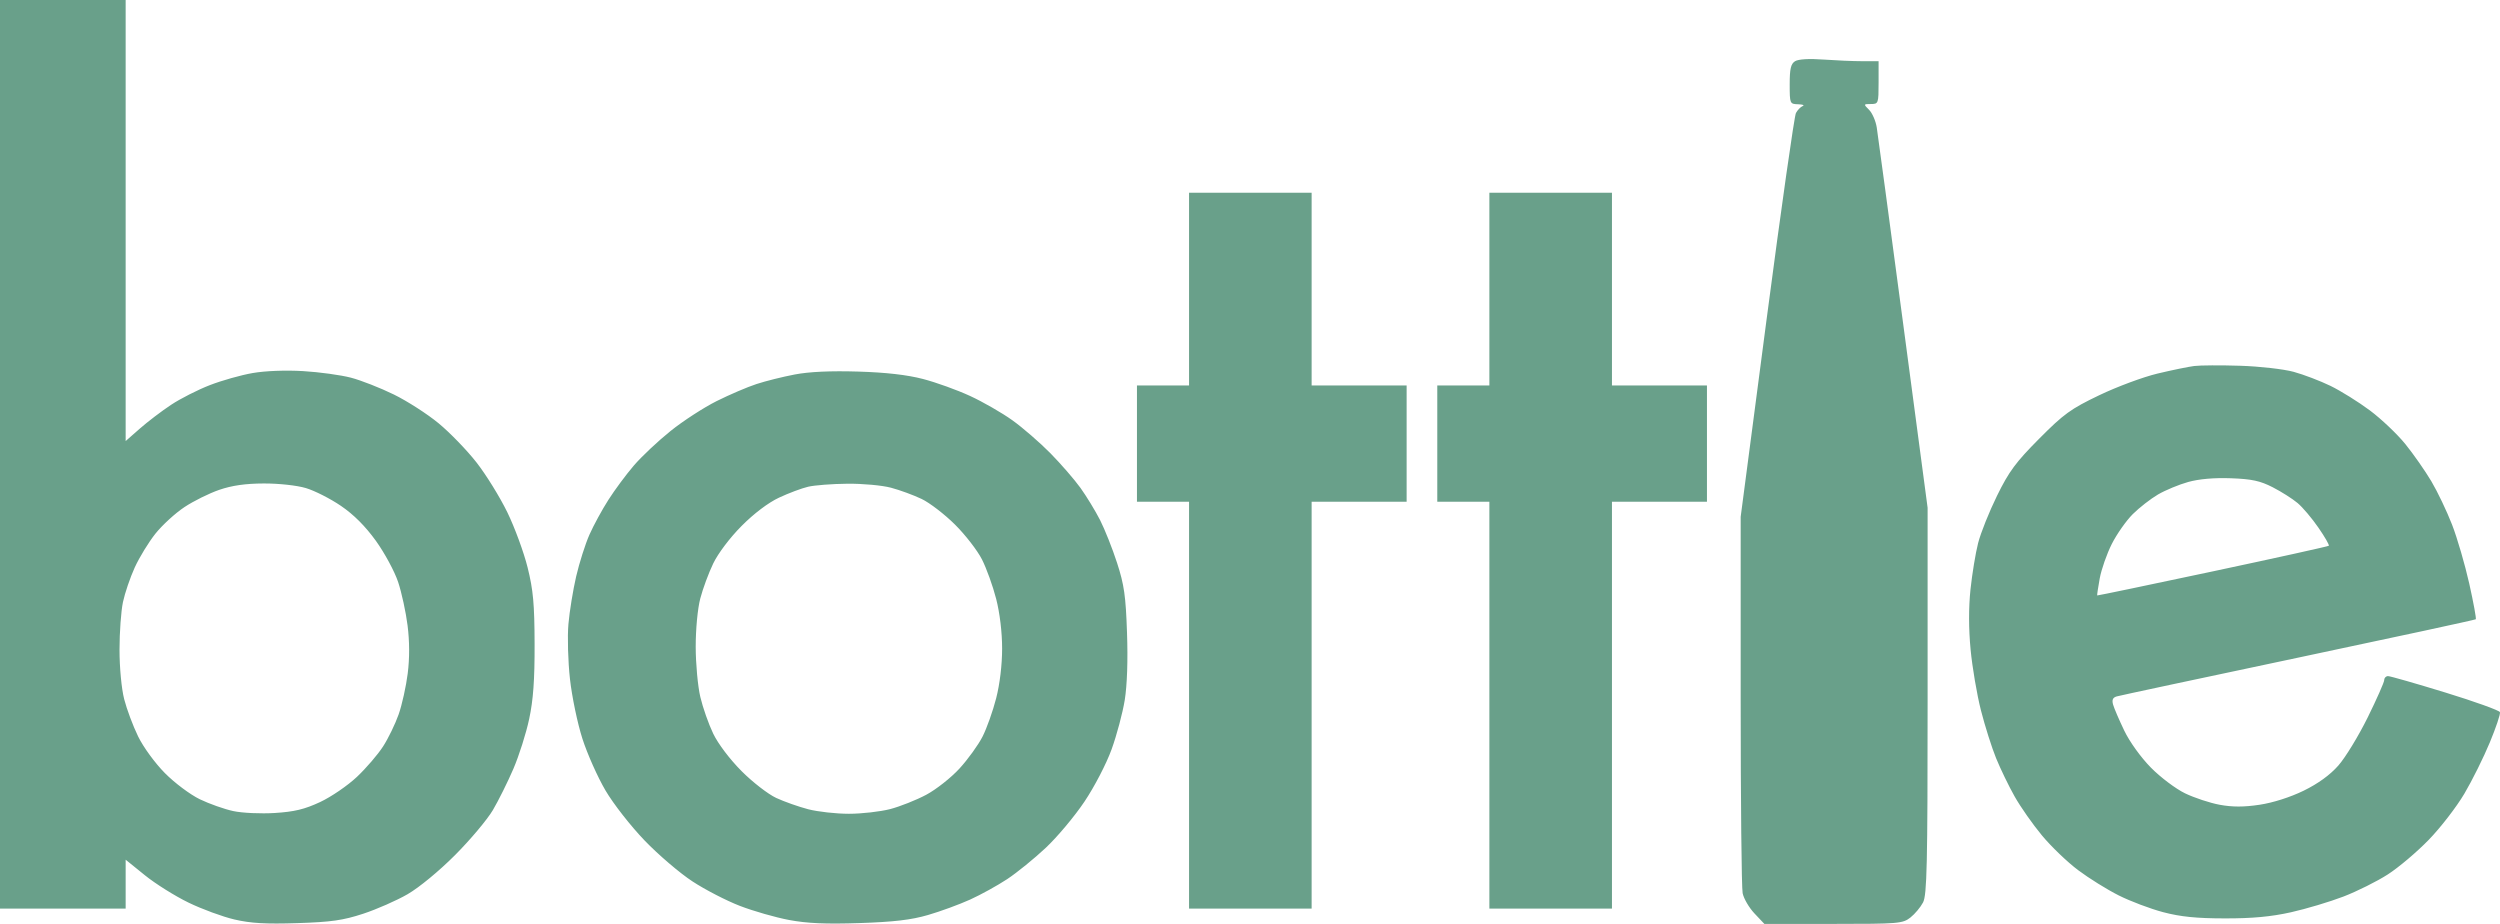
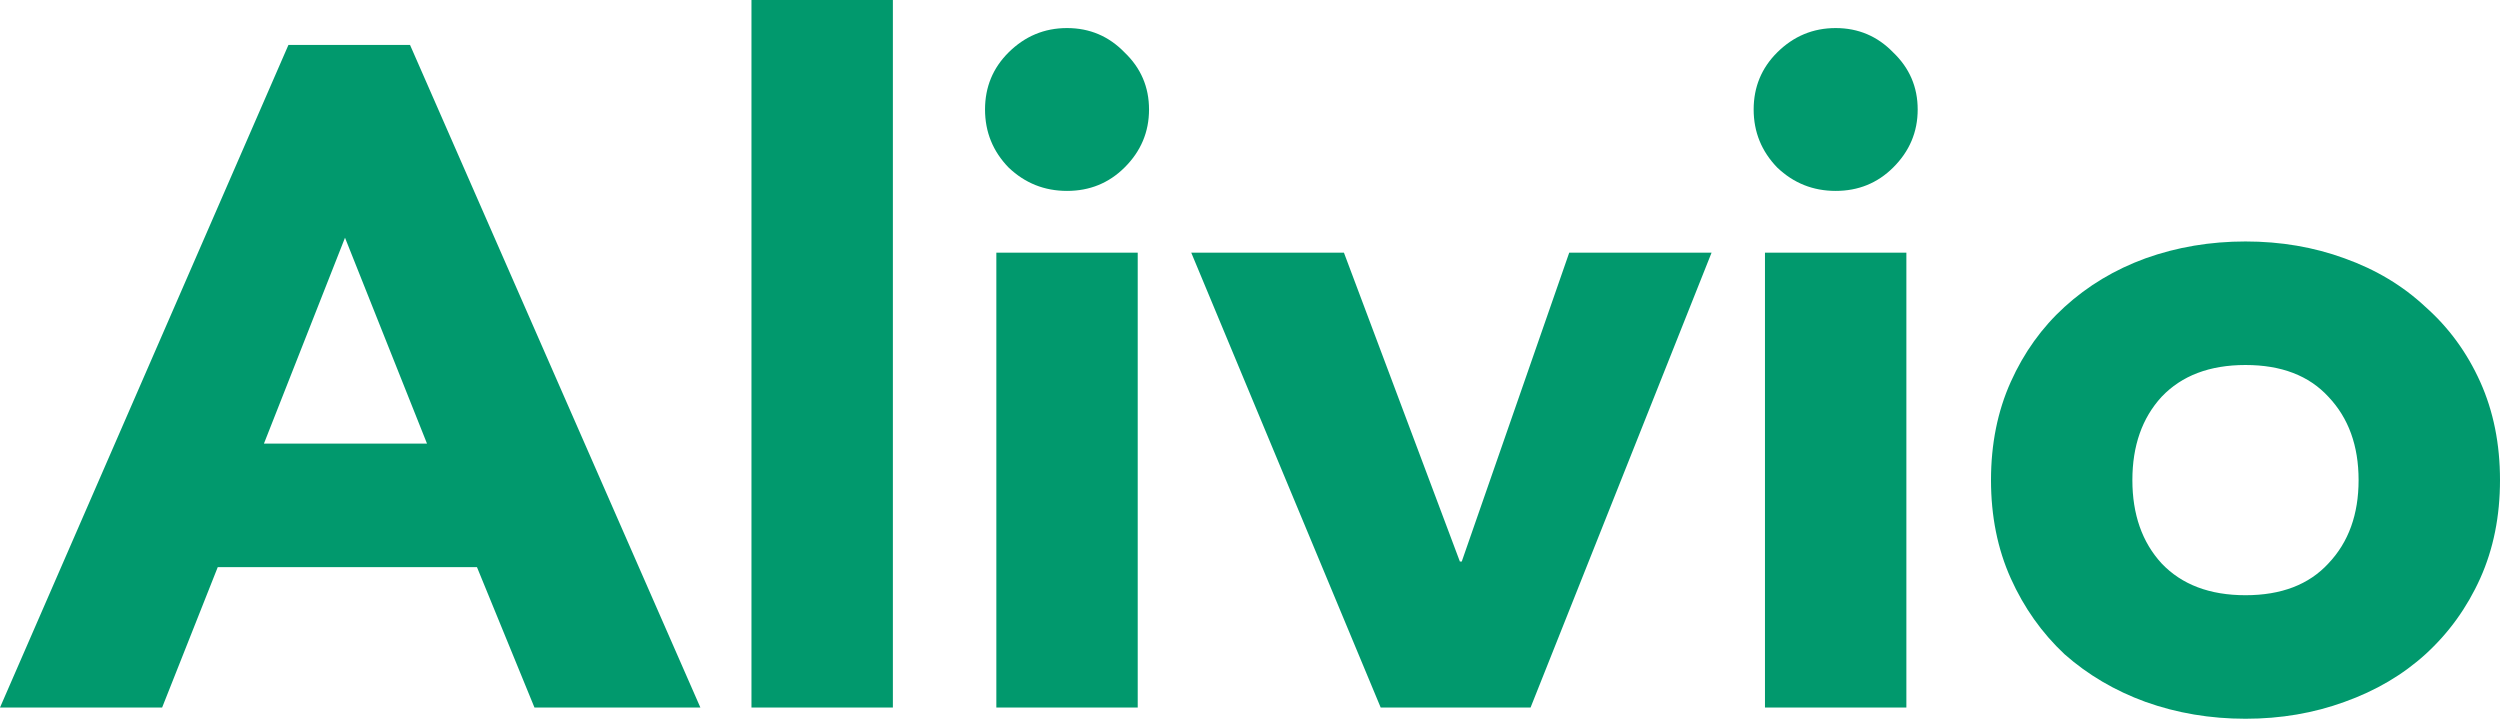
- <svg xmlns="http://www.w3.org/2000/svg" width="92" height="34" viewBox="0 0 92 34" fill="none">
-   <path fill-rule="evenodd" clip-rule="evenodd" d="M0 16.718V33.437H2.312H4.624V32.537V31.637L5.329 32.207C5.716 32.521 6.439 32.974 6.936 33.215C7.432 33.456 8.193 33.736 8.627 33.837C9.226 33.977 9.785 34.009 10.939 33.971C12.189 33.931 12.623 33.869 13.364 33.626C13.86 33.463 14.596 33.14 14.999 32.907C15.422 32.663 16.161 32.054 16.747 31.466C17.305 30.906 17.931 30.162 18.138 29.811C18.344 29.461 18.684 28.778 18.892 28.294C19.1 27.81 19.363 26.983 19.474 26.457C19.624 25.753 19.677 25.024 19.673 23.699C19.669 22.226 19.622 21.713 19.416 20.884C19.278 20.327 18.942 19.412 18.669 18.851C18.396 18.291 17.885 17.464 17.532 17.014C17.18 16.564 16.554 15.918 16.142 15.578C15.731 15.238 14.988 14.76 14.492 14.517C13.995 14.274 13.285 13.995 12.913 13.898C12.541 13.801 11.751 13.692 11.158 13.657C10.514 13.618 9.765 13.647 9.299 13.728C8.871 13.802 8.161 14.002 7.722 14.173C7.282 14.343 6.64 14.669 6.295 14.898C5.949 15.127 5.432 15.521 5.145 15.773L4.624 16.231V8.116V0H2.312H0V16.718ZM66.058 2.253C65.903 2.349 65.861 2.532 65.861 3.102C65.861 3.817 65.866 3.828 66.171 3.837C66.342 3.842 66.417 3.871 66.339 3.903C66.261 3.934 66.149 4.05 66.09 4.16C66.031 4.27 65.549 7.658 65.019 11.689L64.057 19.018V25.763C64.057 29.473 64.089 32.67 64.129 32.869C64.169 33.067 64.365 33.403 64.565 33.615L64.929 34H67.466C69.868 34 70.019 33.987 70.303 33.765C70.467 33.636 70.677 33.385 70.769 33.208C70.911 32.933 70.936 31.834 70.936 25.785V18.685L70.035 11.904C69.539 8.174 69.102 4.927 69.064 4.688C69.026 4.45 68.899 4.158 68.781 4.041C68.572 3.832 68.573 3.828 68.85 3.828C69.124 3.828 69.132 3.805 69.132 3.04V2.252H68.528C68.197 2.252 67.549 2.224 67.09 2.191C66.576 2.153 66.18 2.177 66.058 2.253ZM43.757 10.639V14.185H42.798H41.84V16.325V18.464H42.798H43.757V25.95V33.437H46.013H48.268V25.95V18.464H50.016H51.764V16.325V14.185H50.016H48.268V10.639V7.093H46.013H43.757V10.639ZM54.809 10.639V14.185H53.85H52.892V16.325V18.464H53.85H54.809V25.95V33.437H57.065H59.32V25.95V18.464H61.068H62.816V16.325V14.185H61.068H59.32V10.639V7.093H57.065H54.809V10.639ZM80.747 13.469C80.53 13.496 79.921 13.622 79.394 13.748C78.867 13.874 77.903 14.232 77.251 14.545C76.202 15.048 75.95 15.23 75.041 16.145C74.181 17.01 73.929 17.35 73.491 18.243C73.203 18.829 72.89 19.612 72.795 19.983C72.7 20.355 72.574 21.123 72.514 21.69C72.444 22.36 72.445 23.136 72.518 23.905C72.58 24.556 72.751 25.561 72.898 26.139C73.045 26.716 73.297 27.511 73.457 27.904C73.618 28.298 73.924 28.931 74.139 29.311C74.353 29.692 74.805 30.336 75.143 30.743C75.481 31.15 76.08 31.726 76.476 32.022C76.871 32.319 77.543 32.737 77.969 32.951C78.395 33.165 79.131 33.443 79.604 33.568C80.246 33.737 80.825 33.796 81.875 33.797C82.885 33.799 83.574 33.735 84.306 33.572C84.868 33.446 85.739 33.186 86.24 32.993C86.742 32.8 87.474 32.434 87.868 32.181C88.263 31.928 88.941 31.355 89.375 30.908C89.809 30.462 90.401 29.695 90.69 29.205C90.979 28.715 91.4 27.867 91.626 27.32C91.853 26.774 92.02 26.273 91.998 26.208C91.976 26.143 91.073 25.818 89.99 25.485C88.907 25.153 87.958 24.881 87.88 24.881C87.803 24.881 87.74 24.945 87.74 25.024C87.74 25.104 87.465 25.724 87.13 26.404C86.795 27.083 86.31 27.878 86.052 28.171C85.742 28.522 85.305 28.838 84.772 29.099C84.279 29.339 83.645 29.541 83.153 29.615C82.576 29.702 82.155 29.702 81.686 29.616C81.325 29.549 80.75 29.359 80.409 29.194C80.068 29.029 79.502 28.603 79.152 28.247C78.783 27.872 78.371 27.3 78.173 26.888C77.985 26.496 77.8 26.066 77.762 25.931C77.712 25.755 77.75 25.67 77.895 25.628C78.006 25.596 81.015 24.953 84.582 24.199C88.148 23.446 91.086 22.811 91.109 22.789C91.133 22.767 91.025 22.178 90.869 21.479C90.712 20.78 90.428 19.803 90.236 19.308C90.044 18.813 89.7 18.092 89.471 17.707C89.242 17.322 88.812 16.707 88.516 16.341C88.219 15.975 87.633 15.419 87.215 15.106C86.796 14.793 86.143 14.386 85.764 14.201C85.385 14.017 84.773 13.783 84.405 13.683C84.037 13.583 83.152 13.482 82.439 13.46C81.726 13.437 80.965 13.441 80.747 13.469ZM29.247 13.781C28.803 13.866 28.169 14.024 27.838 14.133C27.506 14.241 26.848 14.523 26.375 14.759C25.902 14.995 25.136 15.491 24.674 15.863C24.212 16.234 23.604 16.806 23.323 17.135C23.042 17.463 22.622 18.029 22.39 18.393C22.157 18.757 21.843 19.334 21.691 19.677C21.539 20.019 21.32 20.71 21.203 21.211C21.087 21.712 20.958 22.503 20.918 22.967C20.877 23.431 20.903 24.342 20.975 24.99C21.047 25.638 21.253 26.626 21.433 27.185C21.613 27.745 21.995 28.601 22.282 29.089C22.57 29.58 23.212 30.4 23.719 30.928C24.223 31.452 25.016 32.131 25.482 32.435C25.947 32.74 26.733 33.146 27.229 33.337C27.724 33.528 28.538 33.761 29.036 33.855C29.701 33.98 30.391 34.011 31.634 33.969C32.897 33.927 33.534 33.852 34.151 33.672C34.606 33.54 35.301 33.285 35.697 33.106C36.093 32.927 36.71 32.586 37.069 32.349C37.428 32.111 38.067 31.592 38.489 31.195C38.911 30.798 39.551 30.034 39.91 29.497C40.278 28.948 40.715 28.106 40.908 27.573C41.096 27.052 41.314 26.236 41.391 25.76C41.478 25.215 41.51 24.297 41.474 23.283C41.428 21.931 41.369 21.518 41.108 20.715C40.938 20.189 40.656 19.48 40.483 19.139C40.309 18.799 39.985 18.267 39.763 17.957C39.54 17.647 39.041 17.072 38.654 16.678C38.266 16.285 37.636 15.739 37.254 15.465C36.872 15.192 36.172 14.789 35.698 14.571C35.224 14.352 34.445 14.071 33.968 13.947C33.381 13.794 32.606 13.705 31.577 13.674C30.57 13.643 29.782 13.679 29.247 13.781ZM83.635 17.931C83.952 18.093 84.363 18.354 84.549 18.51C84.736 18.666 85.081 19.074 85.317 19.417C85.554 19.759 85.726 20.059 85.7 20.084C85.674 20.108 83.75 20.533 81.424 21.028C79.098 21.523 77.187 21.921 77.177 21.913C77.167 21.904 77.209 21.622 77.27 21.285C77.332 20.949 77.532 20.378 77.715 20.016C77.898 19.654 78.244 19.162 78.484 18.922C78.724 18.683 79.142 18.357 79.413 18.198C79.685 18.039 80.185 17.832 80.525 17.737C80.923 17.626 81.483 17.577 82.101 17.6C82.868 17.628 83.174 17.695 83.635 17.931ZM11.256 17.961C11.576 18.056 12.156 18.35 12.545 18.615C13.017 18.936 13.444 19.364 13.834 19.904C14.154 20.35 14.522 21.031 14.651 21.418C14.78 21.805 14.937 22.526 14.999 23.02C15.073 23.608 15.075 24.216 15.004 24.784C14.944 25.26 14.794 25.938 14.67 26.29C14.546 26.642 14.289 27.172 14.098 27.468C13.908 27.764 13.475 28.268 13.136 28.588C12.797 28.908 12.188 29.325 11.781 29.515C11.21 29.782 10.833 29.873 10.113 29.918C9.599 29.95 8.915 29.919 8.586 29.848C8.259 29.778 7.703 29.582 7.352 29.412C6.998 29.24 6.427 28.813 6.068 28.45C5.702 28.08 5.275 27.495 5.082 27.099C4.895 26.715 4.664 26.099 4.57 25.73C4.471 25.344 4.398 24.569 4.398 23.906C4.398 23.272 4.455 22.484 4.525 22.156C4.594 21.828 4.789 21.256 4.958 20.884C5.127 20.513 5.471 19.951 5.721 19.637C5.972 19.323 6.452 18.883 6.788 18.661C7.123 18.438 7.7 18.153 8.069 18.026C8.535 17.866 9.035 17.794 9.706 17.792C10.258 17.79 10.923 17.862 11.256 17.961ZM32.789 17.948C33.114 18.034 33.622 18.221 33.917 18.362C34.212 18.503 34.764 18.927 35.143 19.304C35.523 19.681 35.97 20.259 36.137 20.588C36.304 20.918 36.539 21.57 36.659 22.039C36.793 22.56 36.878 23.27 36.878 23.867C36.878 24.465 36.793 25.175 36.659 25.696C36.539 26.165 36.314 26.799 36.158 27.106C36.002 27.413 35.621 27.941 35.311 28.28C35.001 28.619 34.448 29.055 34.083 29.249C33.718 29.443 33.121 29.68 32.757 29.775C32.392 29.869 31.709 29.947 31.239 29.947C30.769 29.947 30.096 29.872 29.744 29.781C29.392 29.689 28.861 29.502 28.564 29.364C28.268 29.227 27.694 28.783 27.29 28.377C26.86 27.945 26.427 27.374 26.247 27C26.078 26.649 25.864 26.041 25.772 25.649C25.679 25.258 25.603 24.428 25.602 23.807C25.601 23.157 25.672 22.399 25.77 22.025C25.864 21.666 26.078 21.086 26.247 20.735C26.426 20.363 26.862 19.786 27.29 19.356C27.744 18.898 28.27 18.5 28.667 18.314C29.021 18.148 29.503 17.967 29.739 17.912C29.974 17.856 30.624 17.806 31.183 17.801C31.741 17.795 32.464 17.861 32.789 17.948Z" fill="#69A08A" />
+ <svg xmlns="http://www.w3.org/2000/svg" width="80" height="23" viewBox="0 0 80 23" fill="none">
+   <path d="M9.23 1.438H13.121L22.412 22.641H17.103L15.263 18.148H6.968L5.188 22.641H0L9.23 1.438ZM11.04 7.607L8.446 14.195H13.664L11.04 7.607Z" fill="#01996D" />
+   <path d="M24.047 0H28.572V22.641H24.047V0Z" fill="#01996D" />
+   <path d="M31.883 8.086H36.407V22.641H31.883V8.086ZM31.521 3.504C31.521 2.785 31.772 2.176 32.275 1.677C32.798 1.158 33.421 0.898 34.145 0.898C34.869 0.898 35.482 1.158 35.985 1.677C36.508 2.176 36.769 2.785 36.769 3.504C36.769 4.223 36.508 4.842 35.985 5.361C35.482 5.86 34.869 6.109 34.145 6.109C33.421 6.109 32.798 5.86 32.275 5.361C31.772 4.842 31.521 4.223 31.521 3.504Z" fill="#01996D" />
+   <path d="M38.12 8.086H43.006L46.716 17.969H46.776L50.215 8.086H54.77L48.978 22.641H44.182L38.12 8.086Z" fill="#01996D" />
+   <path d="M56.479 8.086H61.004V22.641H56.479V8.086ZM56.117 3.504C56.117 2.785 56.369 2.176 56.871 1.677C57.394 1.158 58.017 0.898 58.742 0.898C59.465 0.898 60.079 1.158 60.581 1.677C61.104 2.176 61.366 2.785 61.366 3.504C61.366 4.223 61.104 4.842 60.581 5.361C60.079 5.86 59.465 6.109 58.742 6.109C58.017 6.109 57.394 5.86 56.871 5.361C56.369 4.842 56.117 4.223 56.117 3.504Z" fill="#01996D" />
+   <path d="M63.712 15.363C63.712 14.205 63.923 13.157 64.345 12.219C64.767 11.28 65.34 10.482 66.064 9.823C66.808 9.144 67.673 8.625 68.658 8.266C69.664 7.906 70.73 7.727 71.856 7.727C72.982 7.727 74.038 7.906 75.023 8.266C76.028 8.625 76.893 9.144 77.617 9.823C78.361 10.482 78.944 11.28 79.367 12.219C79.789 13.157 80 14.205 80 15.363C80 16.521 79.789 17.569 79.367 18.508C78.944 19.446 78.361 20.255 77.617 20.934C76.893 21.592 76.028 22.102 75.023 22.461C74.038 22.82 72.982 23 71.856 23C70.73 23 69.664 22.82 68.658 22.461C67.673 22.102 66.808 21.592 66.064 20.934C65.34 20.255 64.767 19.446 64.345 18.508C63.923 17.569 63.712 16.521 63.712 15.363ZM68.236 15.363C68.236 16.461 68.548 17.35 69.171 18.029C69.815 18.707 70.71 19.047 71.856 19.047C73.002 19.047 73.887 18.707 74.51 18.029C75.154 17.35 75.475 16.461 75.475 15.363C75.475 14.265 75.154 13.377 74.51 12.698C73.887 12.019 73.002 11.68 71.856 11.68C70.71 11.68 69.815 12.019 69.171 12.698C68.548 13.377 68.236 14.265 68.236 15.363Z" fill="#01996D" />
</svg>
